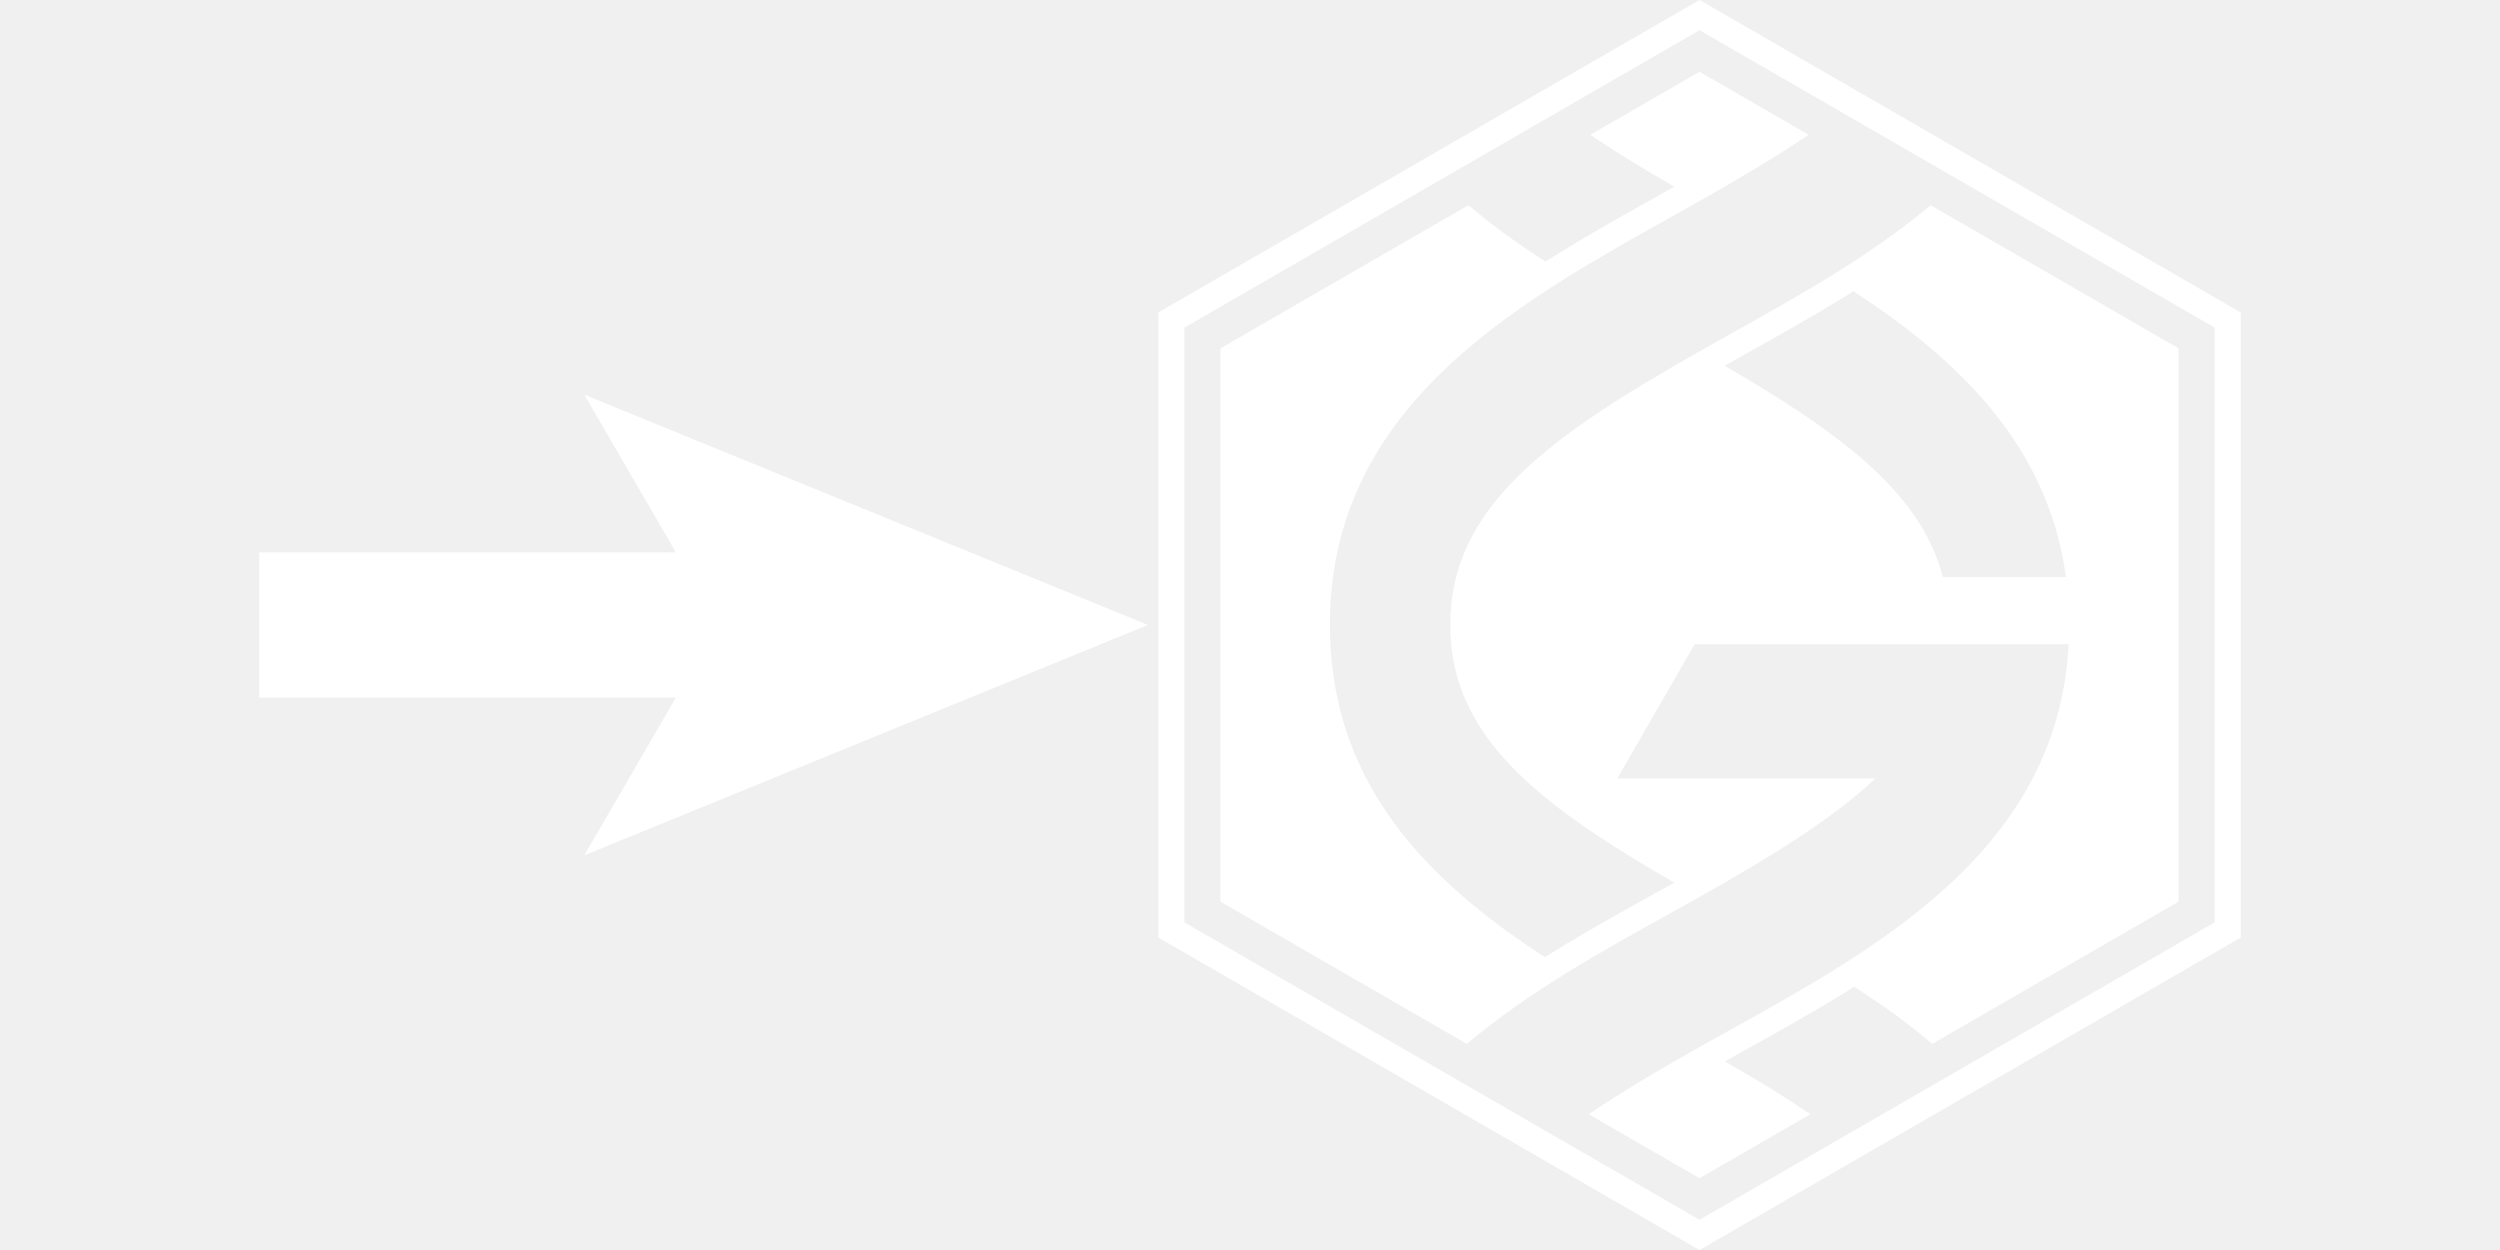
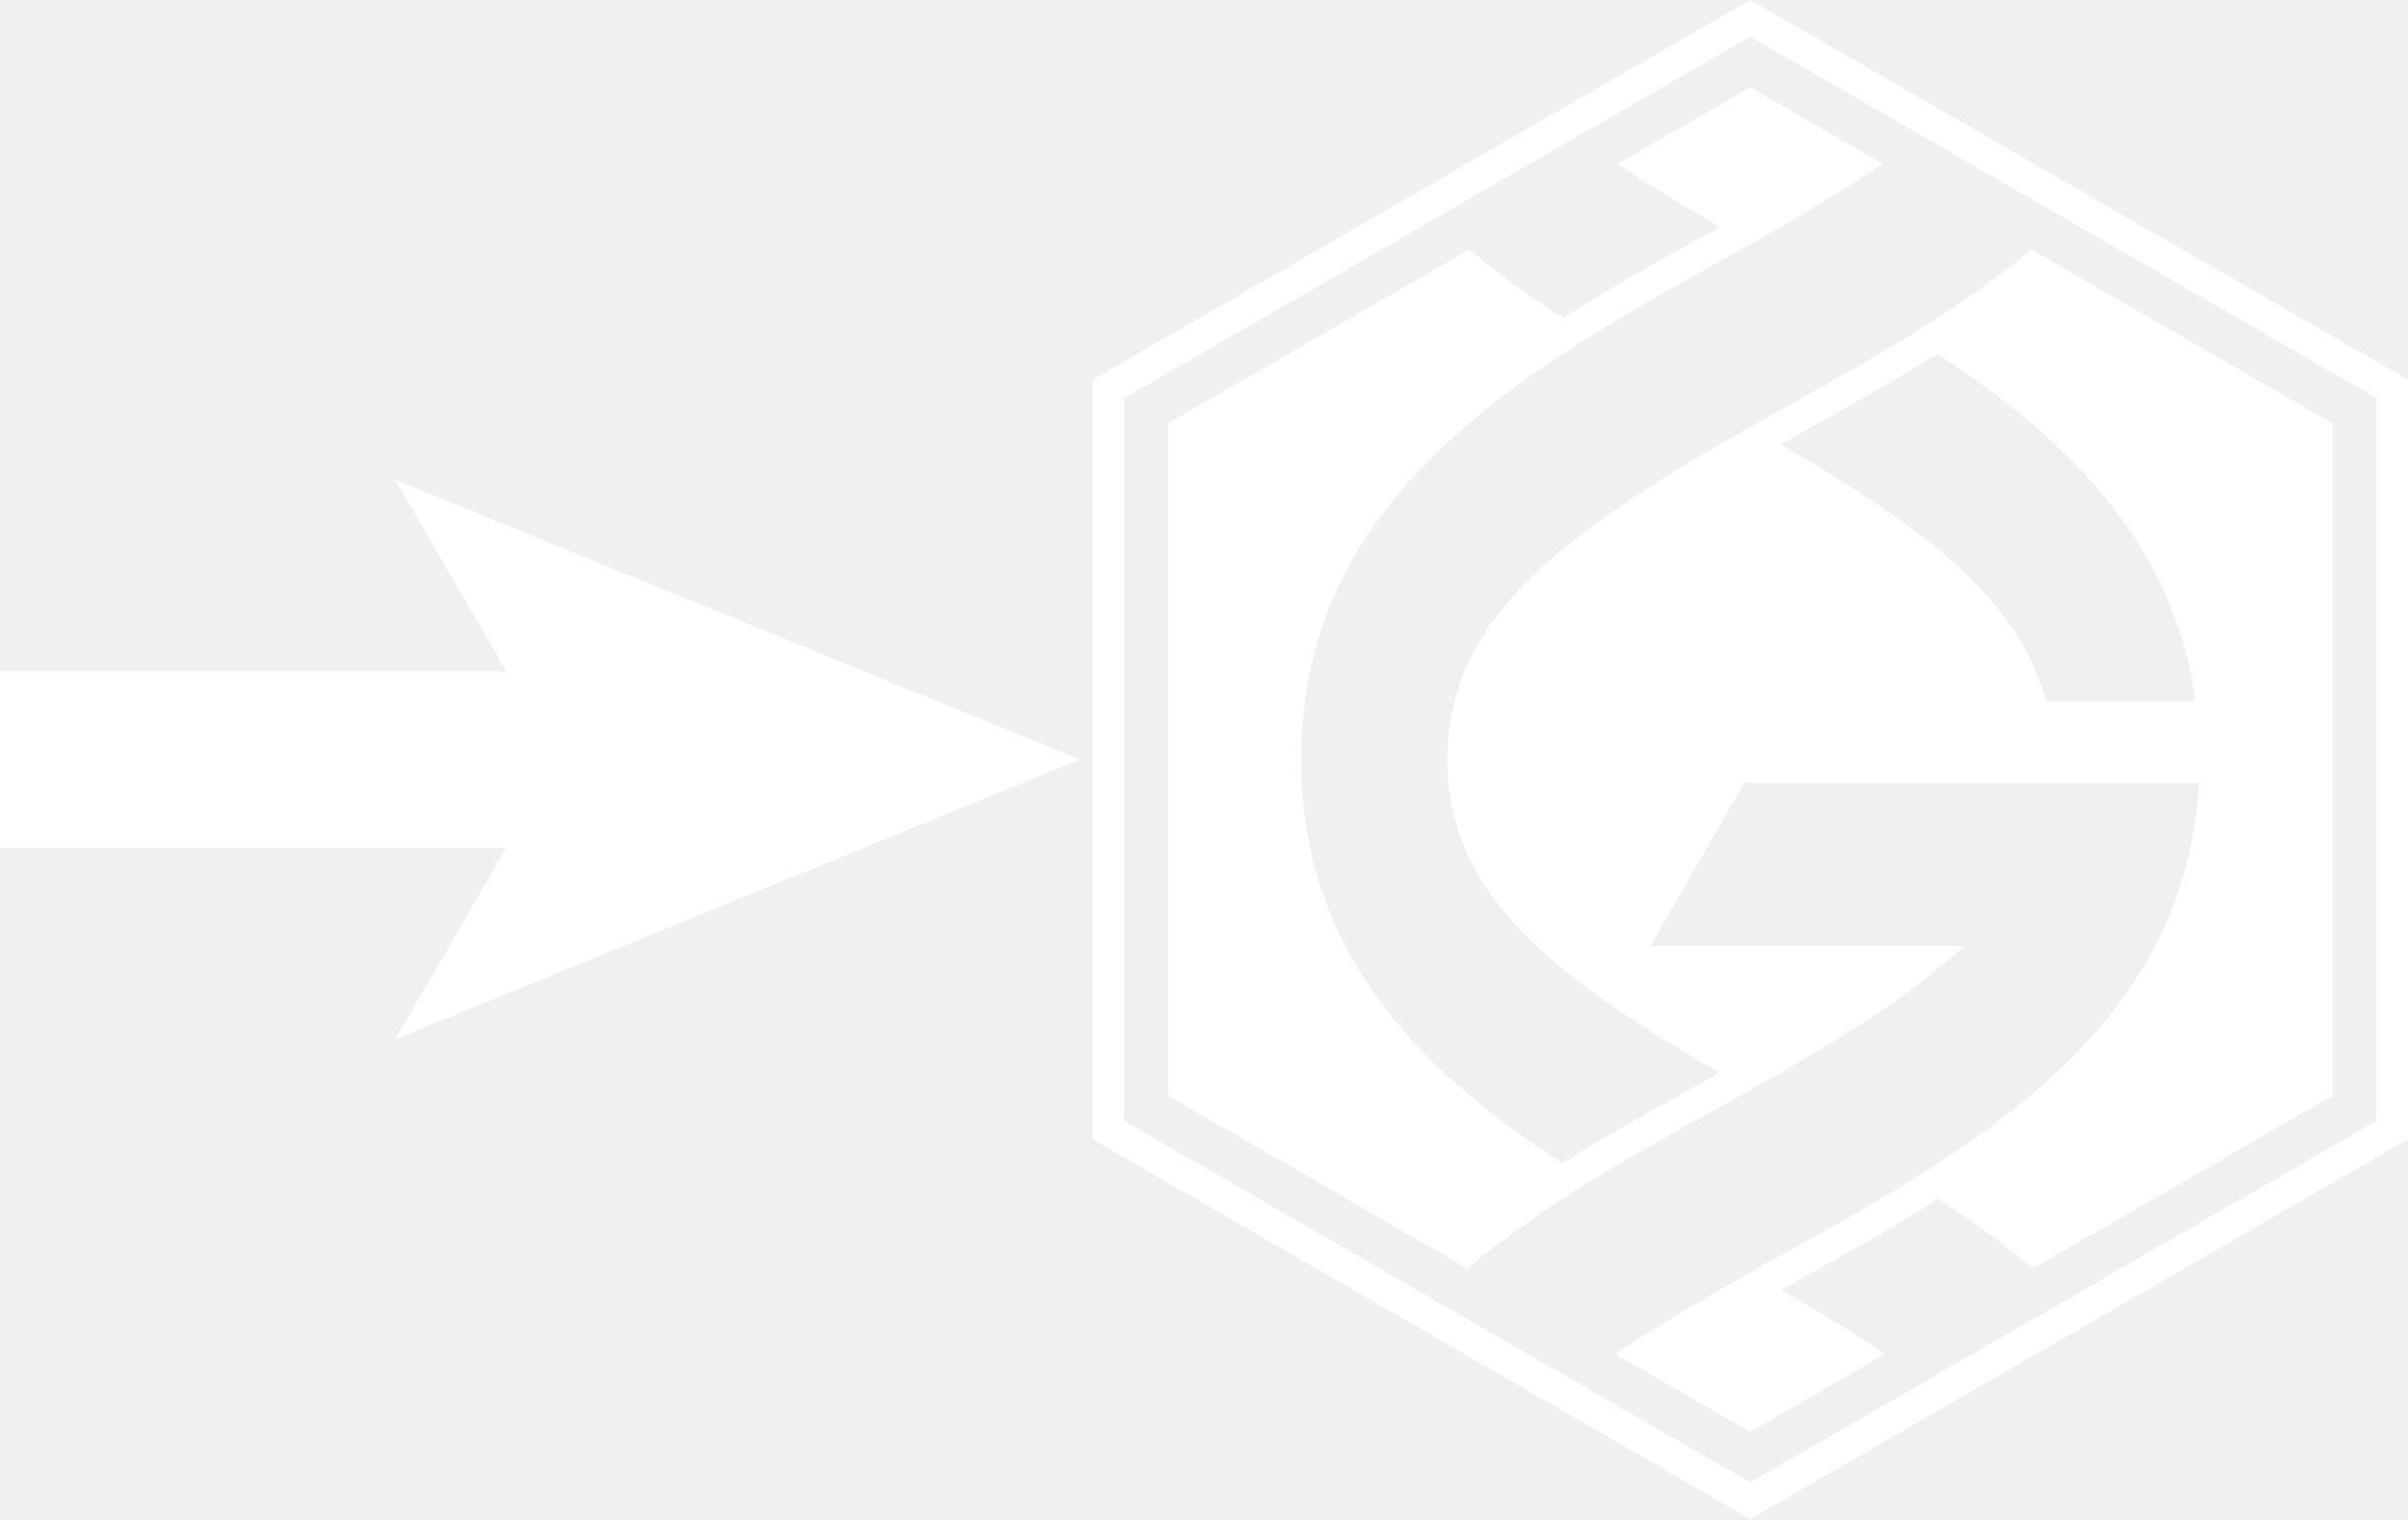
- <svg xmlns="http://www.w3.org/2000/svg" version="1.1" id="Layer_1" x="0px" y="0px" viewBox="225 -113 500 250" enable-background="new 225 -113 500 250" xml:space="preserve">
-   <g>
-     <g>
-       <g id="XMLID_68_">
-         <g id="XMLID_69_">
-           <g id="XMLID_363_">
-             <path id="XMLID_365_" fill="#FFFFFF" d="M611.133-71.954        c-6.204,5.191-13.016,9.88-20.07,14.222        c-6.652,4.094-13.483,7.909-20.132,11.617        c-2.053,1.145-4.062,2.273-6.027,3.387        c-30.34,17.209-49.859,31.182-49.859,54.729        c0,19.893,14.002,32.856,36.697,46.72c2.592,1.584,5.31,3.182,8.12,4.8        c-1,0.558-1.981,1.11-3.004,1.676        c-6.803,3.768-13.837,7.665-20.802,11.944        c-0.69,0.424-1.381,0.854-2.071,1.287c-2.457-1.6-4.888-3.232-7.248-4.937        c-19.979-14.43-35.76-32.963-35.76-61.49        c0-34.042,22.468-54.001,47.77-69.733c7.062-4.391,14.344-8.453,21.421-12.4        c1.609-0.898,3.183-1.782,4.737-2.659c8.127-4.589,15.414-8.926,21.823-13.253        l-21.823-12.6L543.075-86.041c2.743,1.854,5.614,3.71,8.695,5.587        c2.589,1.578,5.302,3.173,8.108,4.791c-0.699,0.392-1.383,0.779-2.095,1.176        c-7.106,3.963-14.454,8.061-21.622,12.519        c-0.694,0.432-1.368,0.861-2.044,1.291c-2.457-1.591-4.888-3.212-7.25-4.902        c-2.836-2.03-5.559-4.165-8.194-6.372L469.084-43.323V67.322l49.291,28.458        c6.245-5.268,13.12-10.01,20.247-14.39        c6.804-4.18,13.803-8.061,20.61-11.832c1.931-1.07,3.82-2.123,5.672-3.166        c14.52-8.171,26.559-15.602,35.17-23.705h-51.611l15.473-26.851h50.632h24.163        c-0.521,10.173-3.121,19.02-7.2,26.851        c-8.619,16.548-23.876,28.531-40.344,38.702        c-7.007,4.328-14.231,8.33-21.251,12.218        c-1.711,0.948-3.383,1.881-5.032,2.806        c-8.269,4.643-15.672,9.036-22.158,13.436l22.157,12.793l22.165-12.797        c-2.824-1.918-5.788-3.835-8.974-5.772c-2.599-1.579-5.323-3.174-8.14-4.792        c0.786-0.438,1.555-0.87,2.356-1.314        c7.046-3.903,14.332-7.939,21.452-12.336        c0.68-0.42,1.374-0.857,2.068-1.294c2.446,1.583,4.865,3.197,7.215,4.881        c2.908,2.084,5.697,4.281,8.391,6.557l49.288-28.456V-43.323L611.133-71.954z         M613.568,2.411c-3.822-14.823-16.699-25.821-35.587-37.45        c-2.578-1.587-5.275-3.188-8.065-4.81c1.13-0.636,2.243-1.266,3.402-1.912        c6.318-3.523,13.478-7.517,20.314-11.724c0.683-0.421,1.367-0.847,2.051-1.276        c2.449,1.606,4.872,3.242,7.225,4.951        c17.723,12.869,32.148,28.937,35.274,52.221        C638.181,2.411,613.568,2.411,613.568,2.411z" />
-           </g>
-           <g id="XMLID_342_">
-             <path id="XMLID_345_" fill="#FFFFFF" d="M564.905,137L456.651,74.499v-125L564.905-113        l108.252,62.499v125L564.905,137z M461.88,71.48l103.025,59.482l103.023-59.482        V-47.482l-103.023-59.48L461.88-47.482V71.48z" />
-           </g>
-         </g>
-       </g>
-       <polygon fill="#FFFFFF" points="454.593,11.995 341.865,-34.058 360.176,-2.532 276.843,-2.532      276.843,26.521 360.177,26.521 341.865,58.058    " />
-     </g>
+ <svg xmlns="http://www.w3.org/2000/svg" enable-background="new 225 -113 500 250" height="250" viewBox="225 -113 396.315 250" width="396.315">
+   <g fill="#fff" transform="translate(-51.84253)">
+     <path d="m611.133-71.954c-6.204 5.191-13.016 9.88-20.07 14.222-6.652 4.094-13.483 7.909-20.132 11.617-2.053 1.145-4.062 2.273-6.027 3.387-30.34 17.209-49.859 31.182-49.859 54.729 0 19.893 14.002 32.856 36.697 46.72 2.592 1.584 5.31 3.182 8.12 4.8-1.0.558-1.981 1.11-3.004 1.676-6.803 3.768-13.837 7.665-20.802 11.944-.69.424-1.381.854-2.071 1.287-2.457-1.6-4.888-3.232-7.248-4.937-19.979-14.43-35.76-32.963-35.76-61.49 0-34.042 22.468-54.001 47.77-69.733 7.062-4.391 14.344-8.453 21.421-12.4 1.609-.898 3.183-1.782 4.737-2.659 8.127-4.589 15.414-8.926 21.823-13.253l-21.823-12.6-21.83 12.604c2.743 1.854 5.614 3.71 8.695 5.587 2.589 1.578 5.302 3.173 8.108 4.791-.699.392-1.383.779-2.095 1.176-7.106 3.963-14.454 8.061-21.622 12.519-.694.432-1.368.861-2.044 1.291-2.457-1.591-4.888-3.212-7.25-4.902-2.836-2.03-5.559-4.165-8.194-6.372l-49.588 28.63v110.644l49.291 28.458c6.245-5.268 13.12-10.01 20.247-14.39 6.804-4.18 13.803-8.061 20.61-11.832 1.931-1.07 3.82-2.123 5.672-3.166 14.52-8.171 26.559-15.602 35.17-23.705h-51.611l15.473-26.851h50.632 24.163c-.521 10.173-3.121 19.02-7.2 26.851-8.619 16.548-23.876 28.531-40.344 38.702-7.007 4.328-14.231 8.33-21.251 12.218-1.711.948-3.383 1.881-5.032 2.806-8.269 4.643-15.672 9.036-22.158 13.436l22.157 12.793 22.165-12.797c-2.824-1.918-5.788-3.835-8.974-5.772-2.599-1.579-5.323-3.174-8.14-4.792.786-.438 1.555-.87 2.356-1.314 7.046-3.903 14.332-7.939 21.452-12.336.68-.42 1.374-.857 2.068-1.294 2.446 1.583 4.865 3.197 7.215 4.881 2.908 2.084 5.697 4.281 8.391 6.557l49.288-28.456v-110.644zm2.434 74.365c-3.822-14.823-16.699-25.821-35.587-37.45-2.578-1.587-5.275-3.188-8.065-4.81 1.131-.636 2.243-1.266 3.402-1.912 6.318-3.523 13.478-7.517 20.314-11.724.683-.421 1.367-.847 2.051-1.276 2.449 1.606 4.872 3.242 7.225 4.951 17.723 12.869 32.148 28.937 35.274 52.221 0 0-24.614 0-24.614-0z" />
+     <path d="m564.905 137-108.254-62.501v-125l108.254-62.499 108.252 62.499v125zm-103.025-65.52 103.025 59.482 103.023-59.482v-118.962l-103.023-59.48-103.025 59.48z" />
+     <path d="m276.843 26.521h83.335l-18.313 31.537 112.729-46.063-112.729-46.052 18.311 31.526h-83.333z" />
  </g>
</svg>
